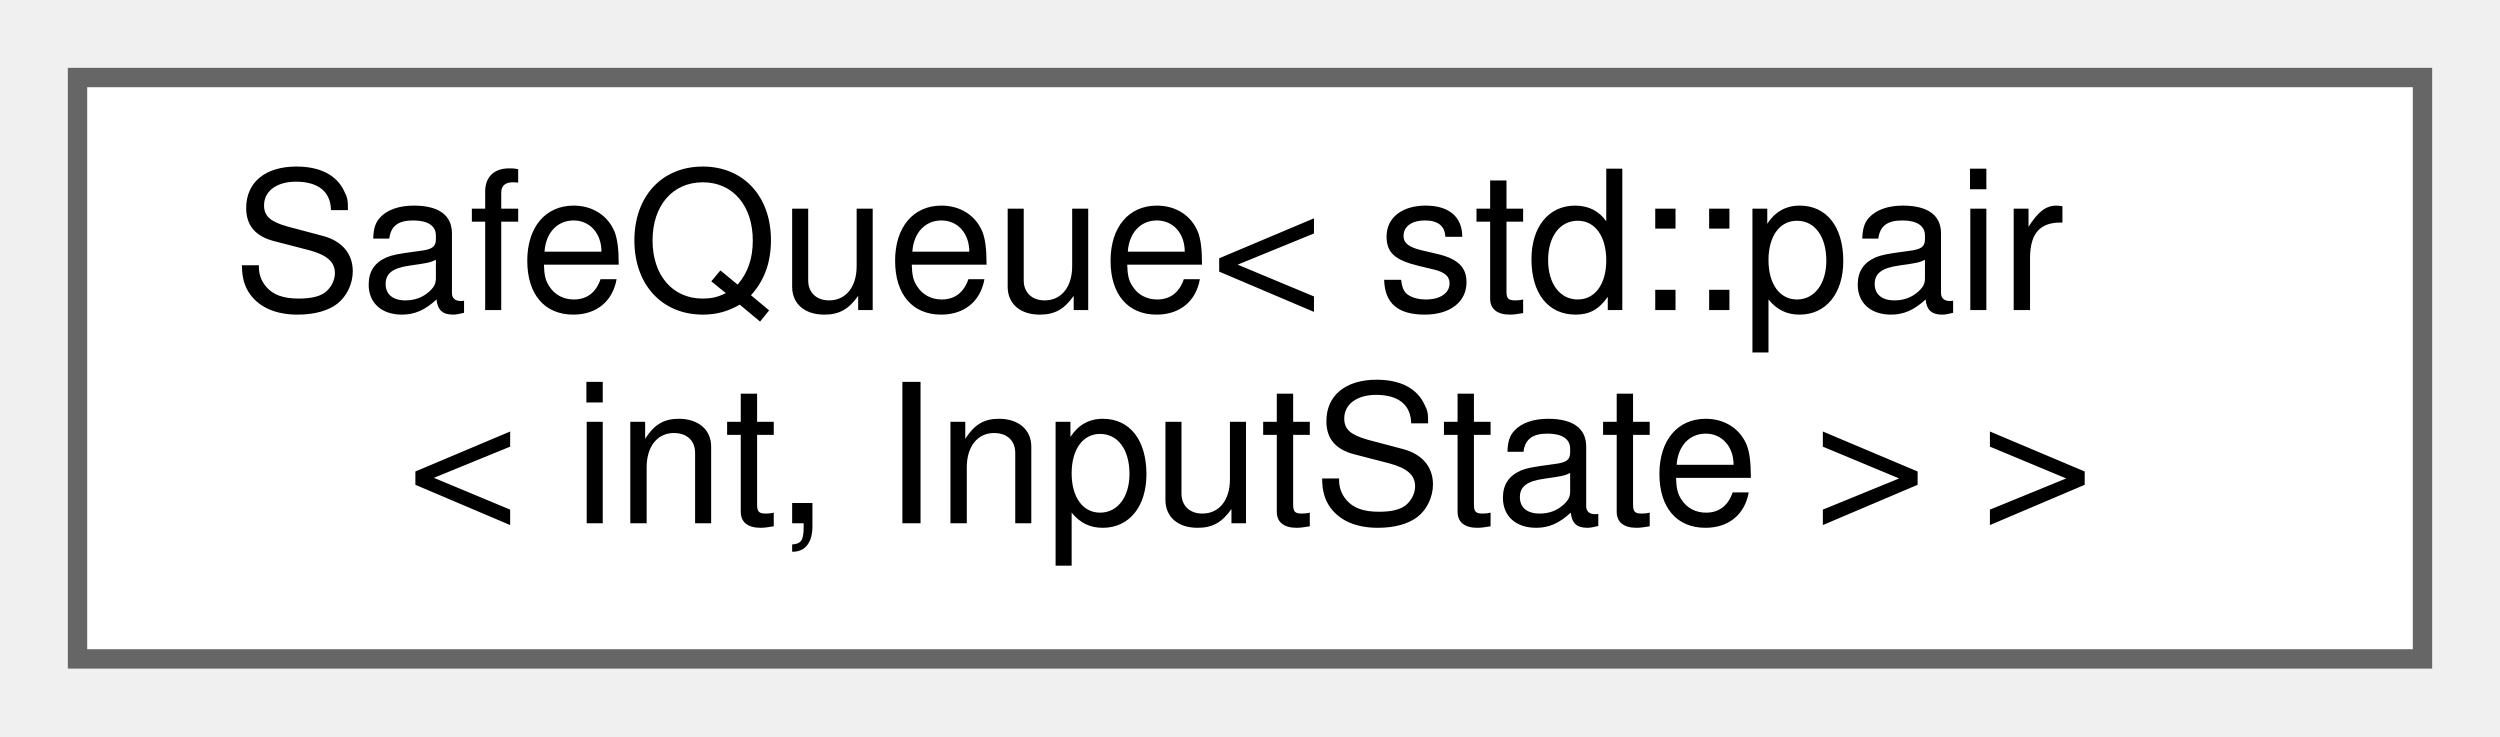
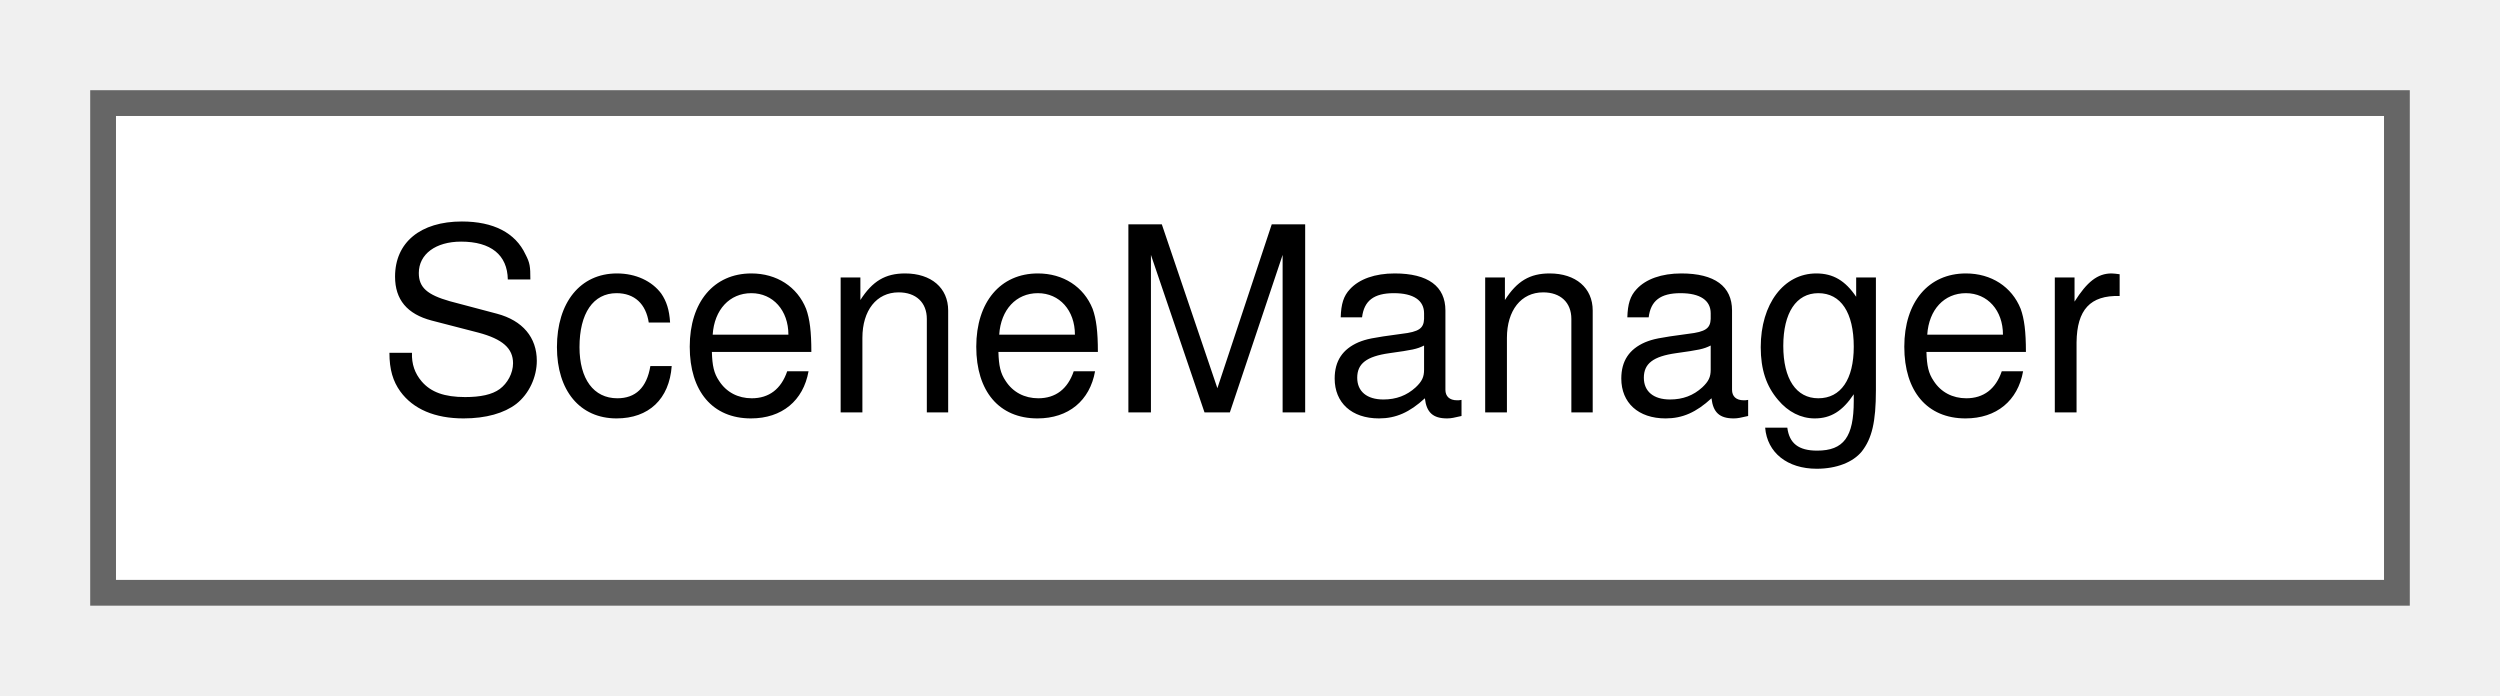
- <svg xmlns="http://www.w3.org/2000/svg" xmlns:xlink="http://www.w3.org/1999/xlink" width="129pt" height="38pt" viewBox="0.00 0.00 129.00 38.00">
-   <g id="graph0" class="graph" transform="scale(1 1) rotate(0) translate(4 34)">
+ <svg xmlns="http://www.w3.org/2000/svg" xmlns:xlink="http://www.w3.org/1999/xlink" width="97pt" height="27pt" viewBox="0.00 0.00 97.00 27.00">
+   <g id="graph0" class="graph" transform="scale(1 1) rotate(0) translate(4 23)">
    <g id="Node000000" class="node">
      <g id="a_Node000000">
-         <a xlink:href="classSafeQueue.html" target="_top" xlink:title=" ">
-           <polygon fill="white" stroke="#666666" points="121,-30 0,-30 0,0 121,0 121,-30" />
-           <text text-anchor="start" x="8" y="-18" font-family="Helvetica,sans-Serif" font-size="10.00">SafeQueue&lt; std::pair</text>
-           <text text-anchor="middle" x="60.5" y="-7" font-family="Helvetica,sans-Serif" font-size="10.00">&lt; int, InputState &gt; &gt;</text>
+         <a xlink:href="classSceneManager.html" target="_top" xlink:title=" ">
+           <polygon fill="white" stroke="#666666" points="89,-19 0,-19 0,0 89,0 89,-19" />
+           <text text-anchor="middle" x="44.5" y="-7" font-family="Helvetica,sans-Serif" font-size="10.00">SceneManager</text>
        </a>
      </g>
    </g>
  </g>
</svg>
